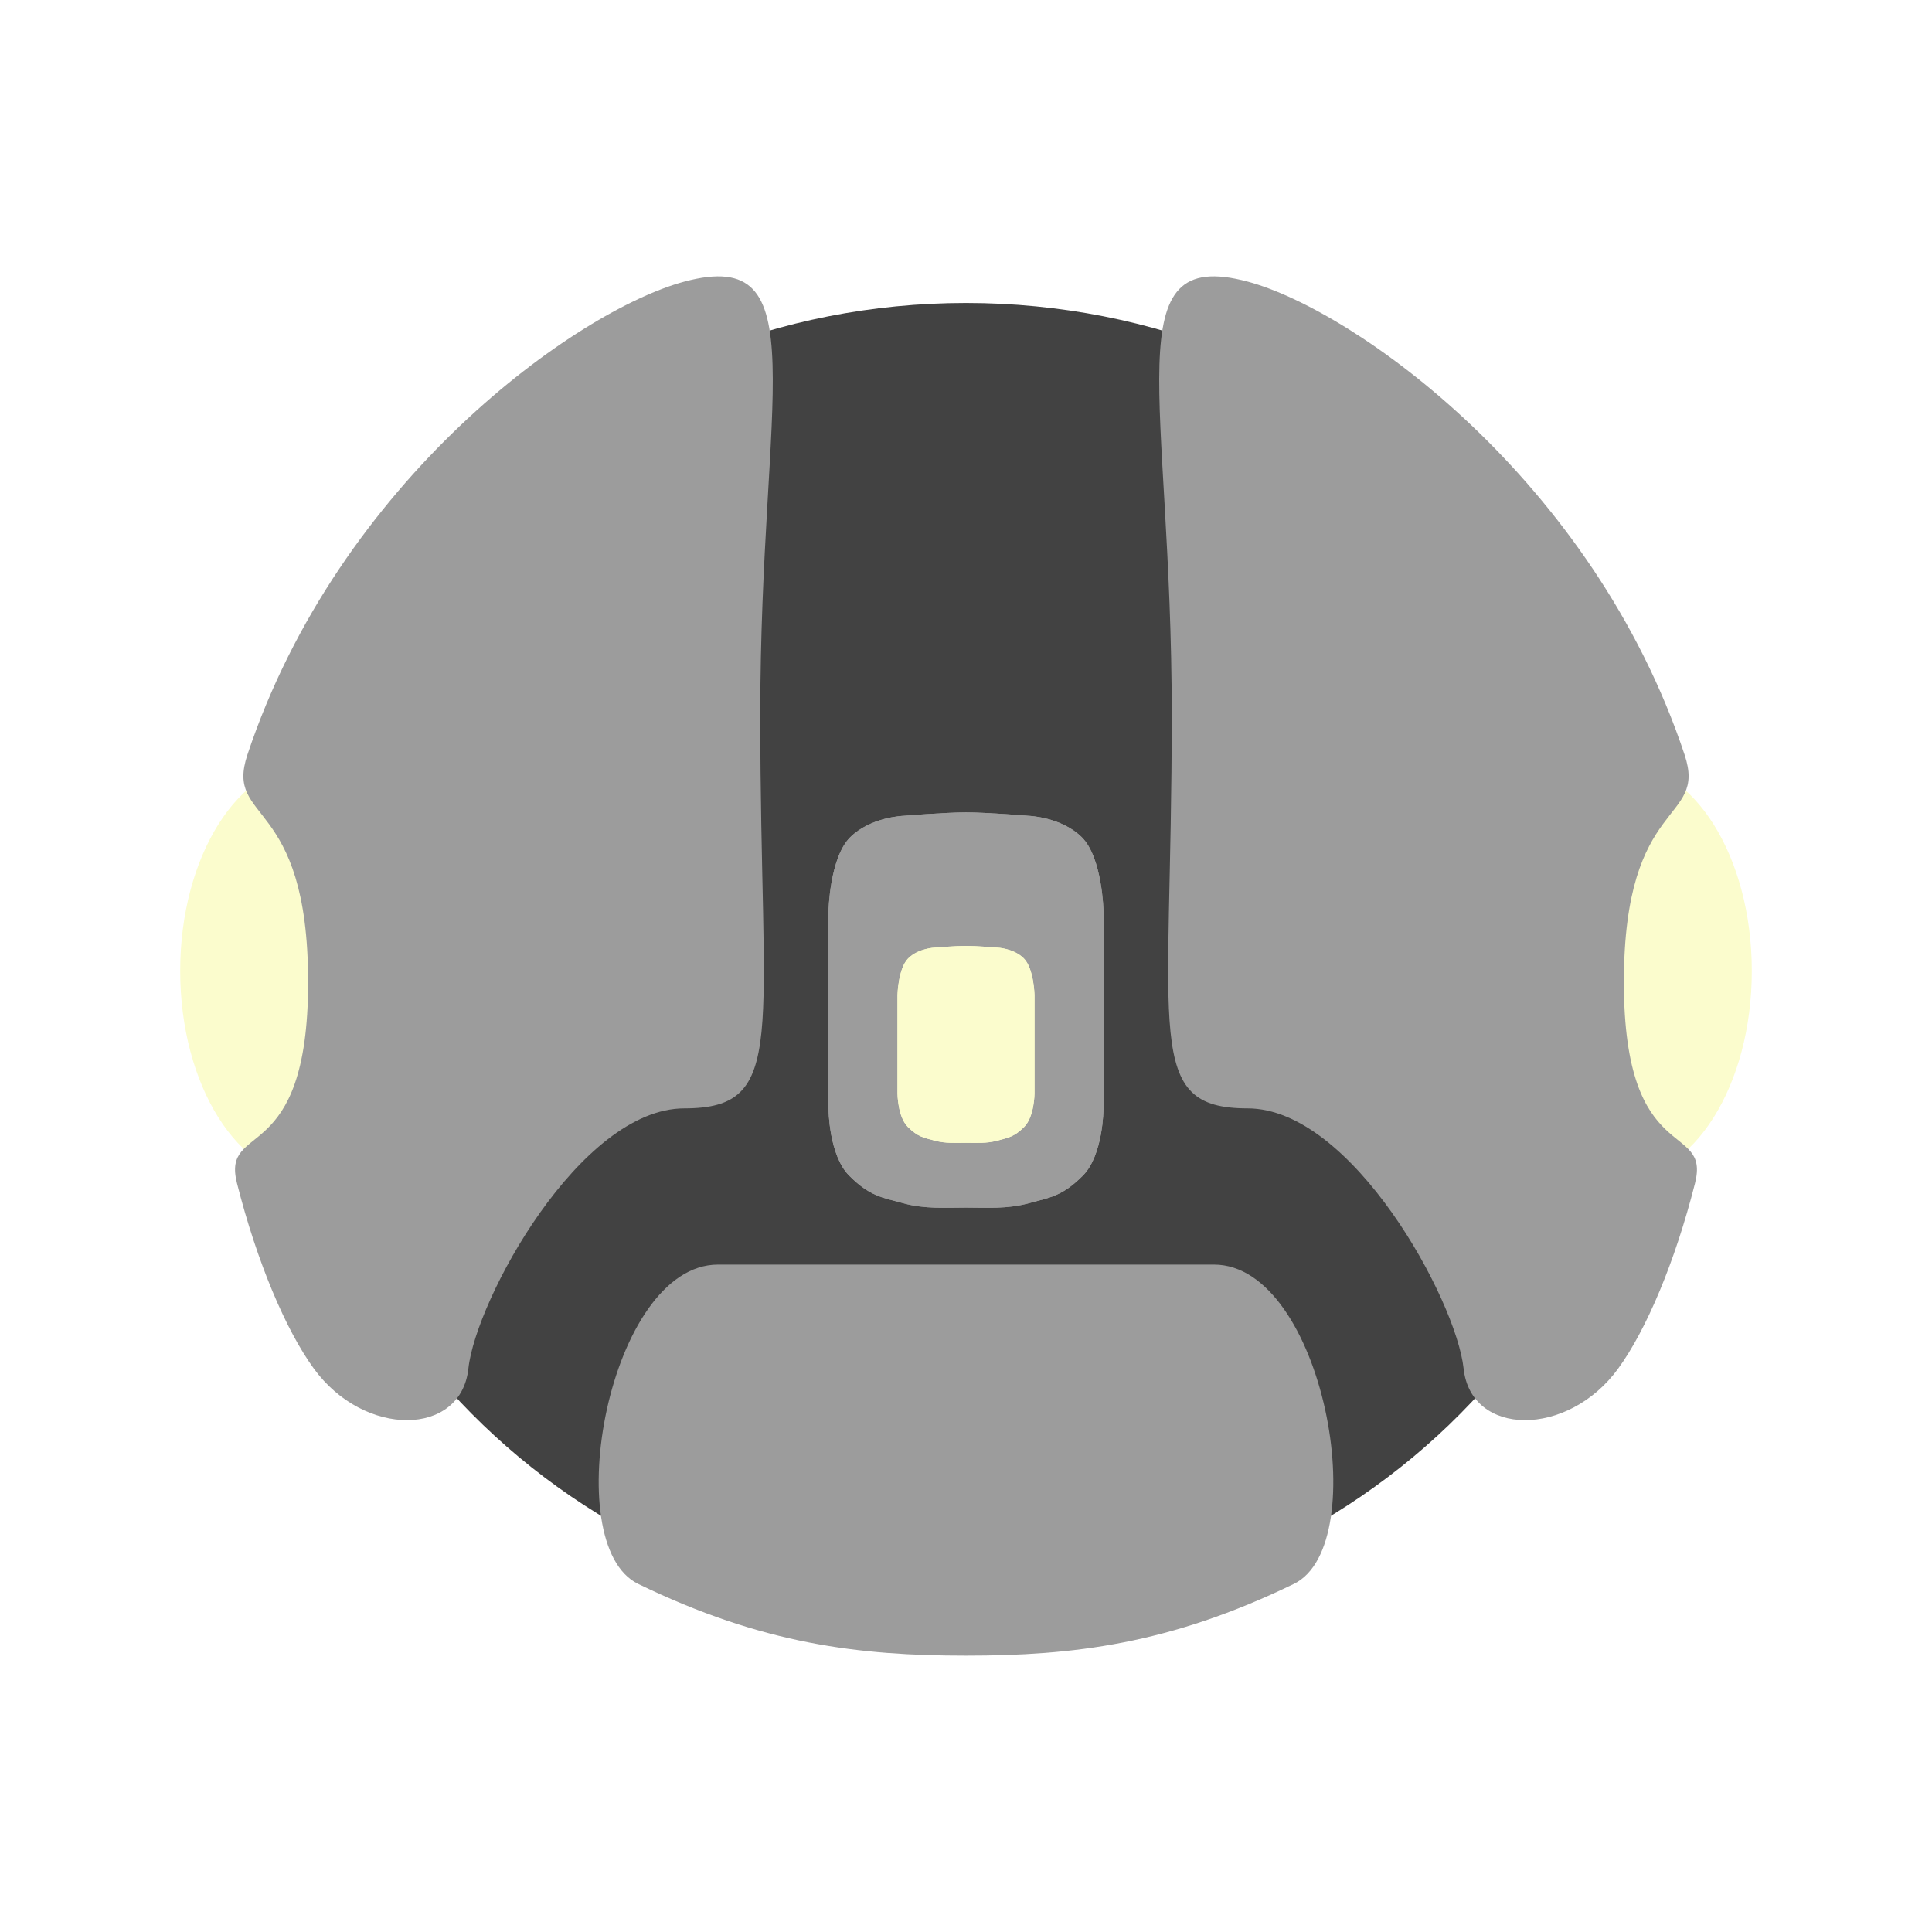
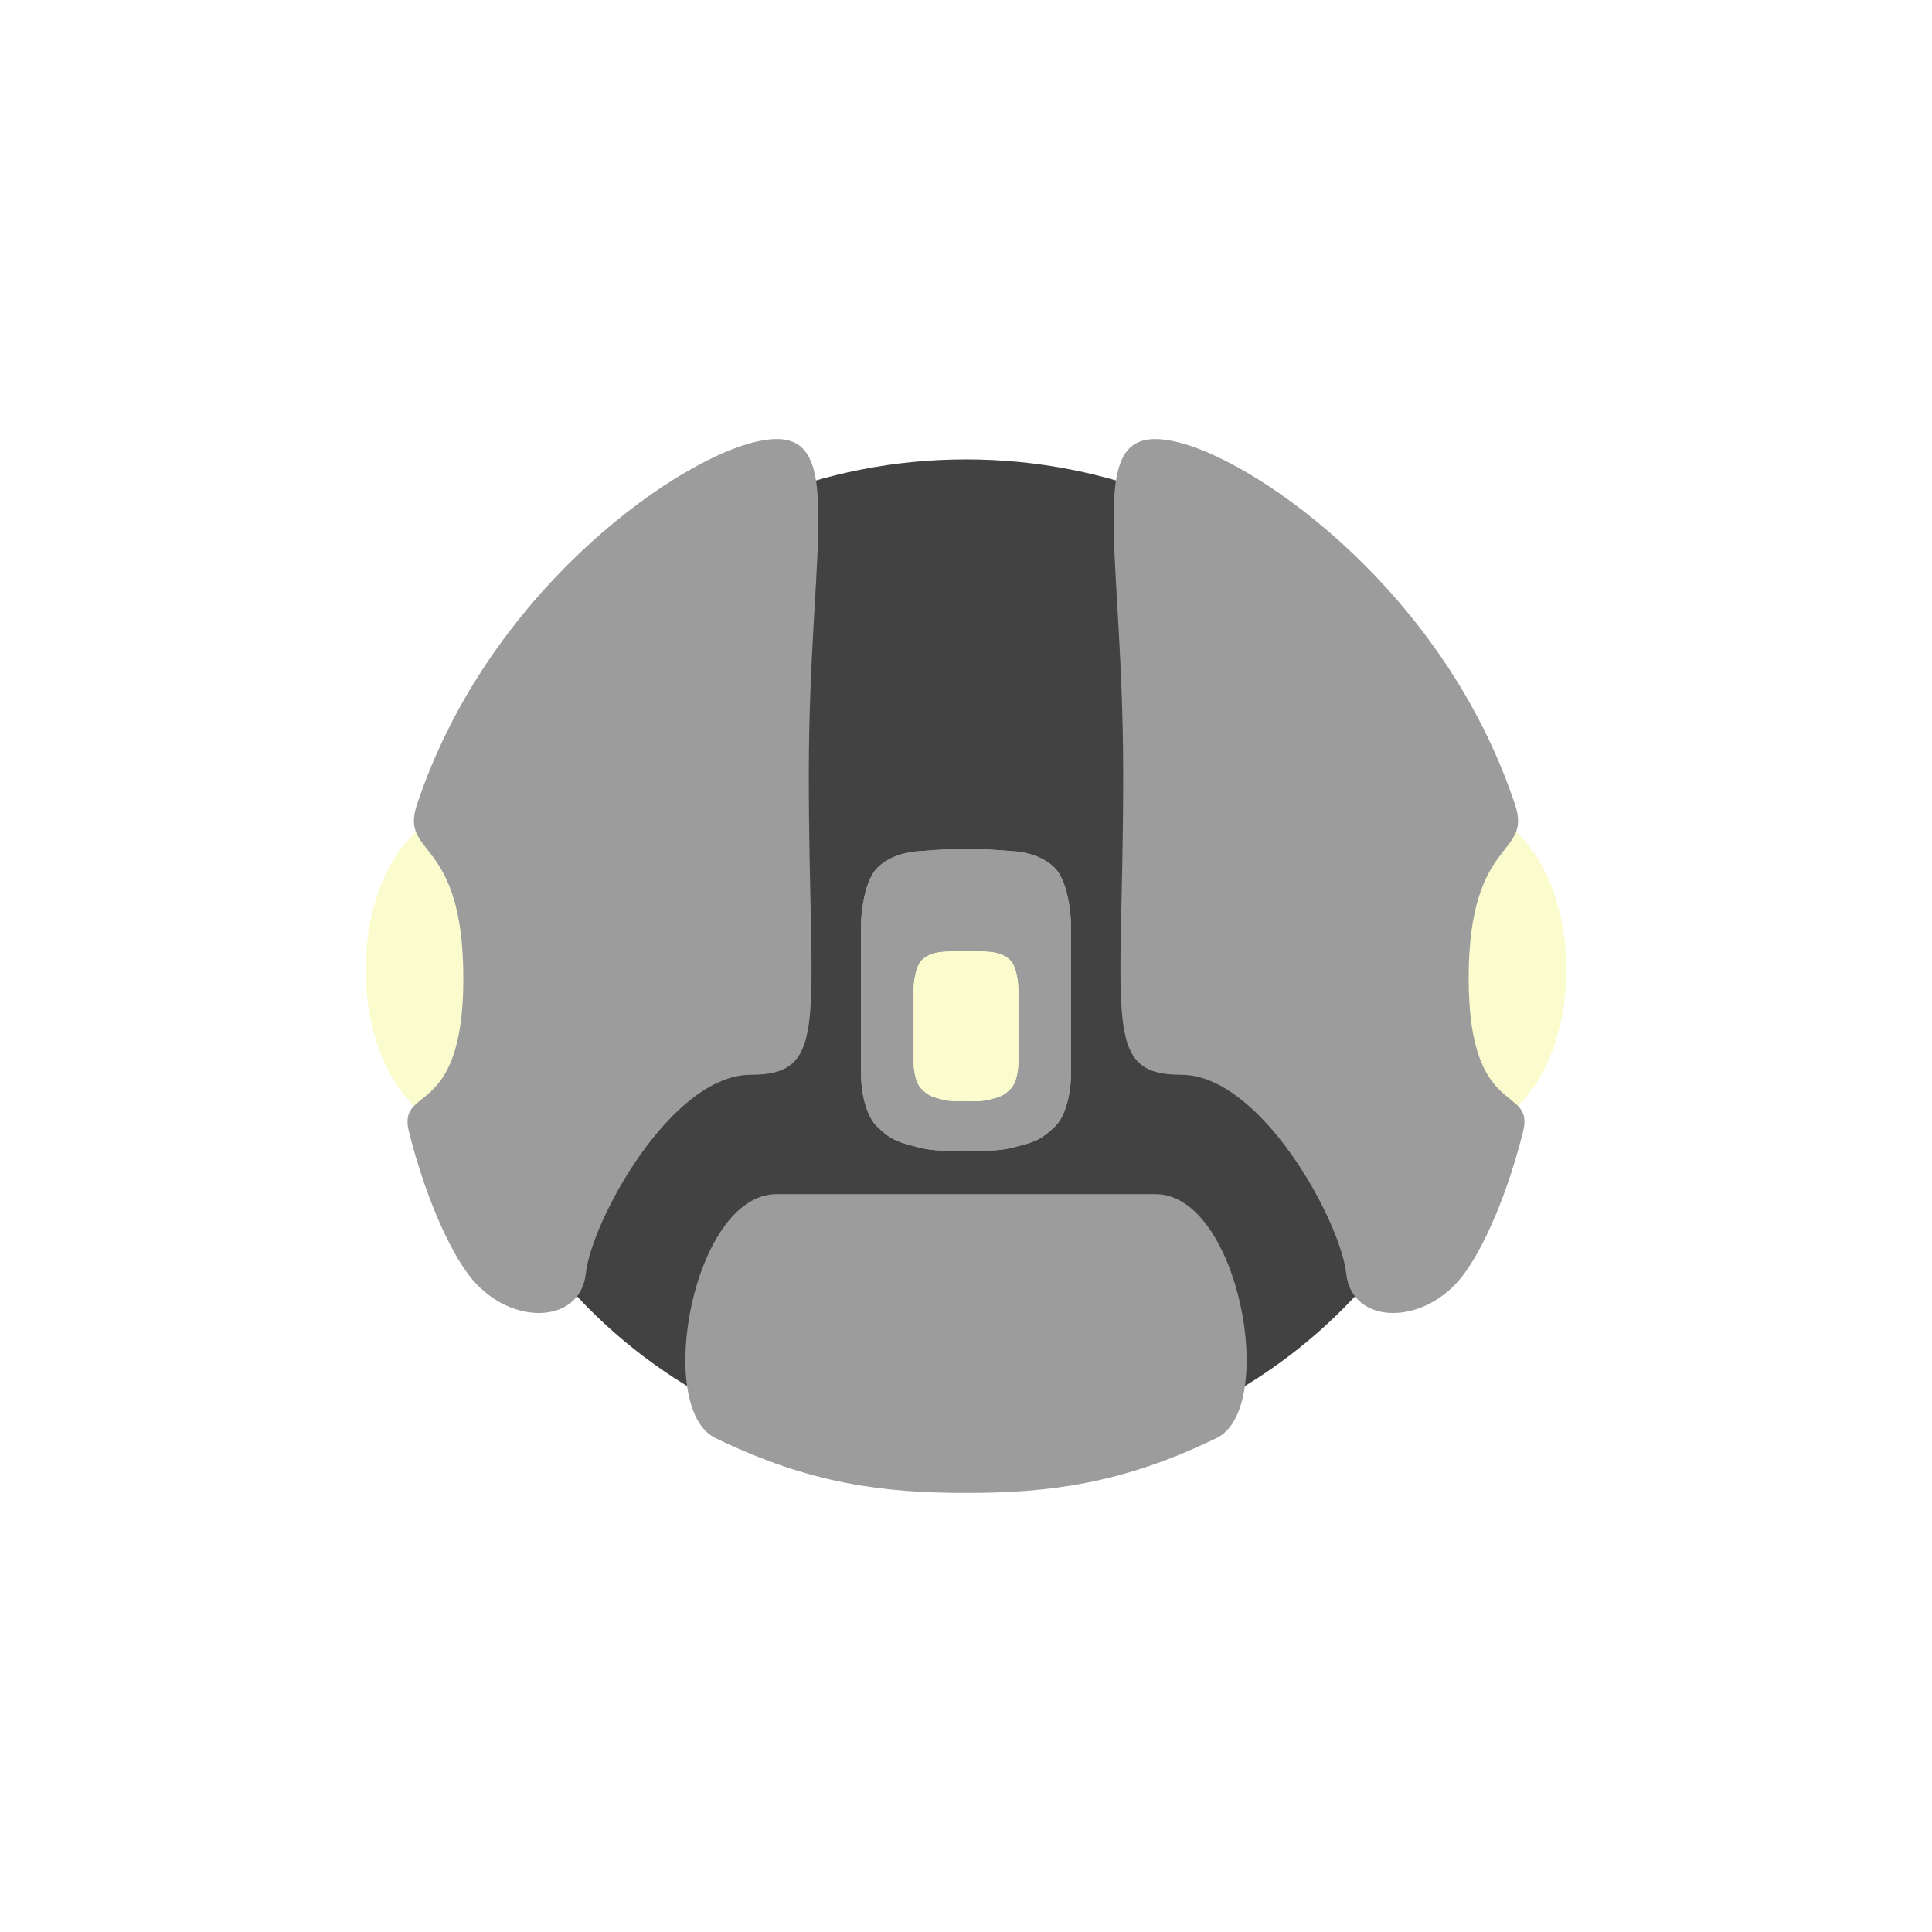
<svg xmlns="http://www.w3.org/2000/svg" width="200" height="200" viewBox="0 0 200 200" id="svg6177" version="1.1">
  <defs id="defs6179" />
  <g id="layer1" transform="translate(0,-852.3622)" style="display:none">
    <circle style="fill:#9b9b9b;fill-opacity:0.294;fill-rule:nonzero;stroke:none;stroke-width:1.609;stroke-miterlimit:4;stroke-dasharray:6.435, 6.435;stroke-dashoffset:0;stroke-opacity:1" id="path6728" cx="100" cy="952.362" r="75.09" />
  </g>
  <g id="layer2" style="display:inline" />
  <g id="layer4" />
  <g id="layer5">
    <g id="g6785" transform="translate(-1.265449,-2.647781)" />
  </g>
  <g id="layer3" style="display:inline">
-     <g id="g6860" transform="translate(-10e-7,1.670387)">
+     <g id="g6860" transform="matrix(0.7640592,0,0,0.7640592,23.59408,24.87035)">
      <path id="circle6730" d="m 170.711,97.727 c 0,37.574 -31.658,68.033 -70.711,68.033 -39.052,0 -70.711,-30.459 -70.711,-68.033 C 29.289,78.94 37.204,61.932 50,49.621 56.398,43.465 64.017,38.483 72.476,35.041 80.936,31.598 90.237,29.694 100,29.694 c 9.763,0 19.064,1.904 27.524,5.346 8.46,3.443 16.078,8.424 22.476,14.58 12.796,12.312 20.711,29.32 20.711,48.107 z" style="display:inline;fill:#424242;fill-opacity:1;fill-rule:nonzero;stroke:none;stroke-width:1.609;stroke-miterlimit:4;stroke-dasharray:6.435, 6.435;stroke-dashoffset:0;stroke-opacity:1" />
      <path id="path6765" d="M 181.346,98.839 A 13.511,21.466 0 0 1 167.835,120.305 13.511,21.466 0 0 1 154.325,98.839 13.511,21.466 0 0 1 167.835,77.374 13.511,21.466 0 0 1 181.346,98.839 Z" style="fill:#fbfccd;fill-opacity:1;fill-rule:nonzero;stroke:none;stroke-width:1.609;stroke-miterlimit:4;stroke-dasharray:6.435, 6.435;stroke-dashoffset:0;stroke-opacity:1" />
      <path style="fill:#fbfccd;fill-opacity:1;fill-rule:nonzero;stroke:none;stroke-width:1.609;stroke-miterlimit:4;stroke-dasharray:6.435, 6.435;stroke-dashoffset:0;stroke-opacity:1" d="M 18.654,98.839 A 13.511,21.466 0 0 0 32.165,120.305 13.511,21.466 0 0 0 45.675,98.839 13.511,21.466 0 0 0 32.165,77.374 13.511,21.466 0 0 0 18.654,98.839 Z" id="path6797" />
      <path id="circle6734" d="m 168.103,100 c 0,19.379 9.018,14.302 7.362,20.83 -2.072,8.166 -5.047,15.181 -7.948,19.17 -5.22,7.178 -15.248,7.071 -16.005,0 -0.758,-7.071 -11.54,-26.933 -22.357,-26.933 -10.817,0 -7.857,-7.537 -7.857,-40.704 0,-33.167 -6.015,-48.599 7.857,-44.882 11.08,2.969 35.751,20.501 45.232,48.974 2.388,7.173 -6.283,4.166 -6.283,23.545 z" style="fill:#9c9c9c;fill-opacity:1;fill-rule:nonzero;stroke:none;stroke-width:1.609;stroke-miterlimit:4;stroke-dasharray:6.435, 6.435;stroke-dashoffset:0;stroke-opacity:1" />
      <g transform="matrix(0.9220548,0,0,0.8267885,7.794517,21.7578)" style="fill:#9c9c9c;fill-opacity:1" id="g6753">
        <path id="path6751" d="M 63.188,169.976 C 54.129,165.069 59.897,130 72.157,130 L 100,130 l 27.843,0 c 12.259,0 18.027,35.069 8.969,39.976 -13.984,7.575 -24.856,8.985 -36.812,8.985 -11.956,0 -22.828,-1.41 -36.812,-8.985 z" style="display:inline;fill:#9c9c9c;fill-opacity:1;fill-rule:nonzero;stroke:none;stroke-width:1.609;stroke-miterlimit:4;stroke-dasharray:6.435, 6.435;stroke-dashoffset:0;stroke-opacity:1" />
      </g>
      <g style="fill:#9c9c9c;fill-opacity:1" id="g6791" transform="matrix(-1,0,0,1,201.2654,-0.6477813)">
        <path id="path6793" d="m 107.75,123.54 c 2.261,-0.612 3.488,-0.738 5.607,-2.857 2.119,-2.119 2.143,-6.924 2.143,-6.924 l 0,-10.228 0,-10.228 c 0,0 -0.113,-5.52 -2.232,-7.639 -2.119,-2.119 -5.518,-2.232 -5.518,-2.232 0,0 -4.32,-0.357 -6.485,-0.357 -2.165,0 -6.485,0.357 -6.485,0.357 0,0 -3.399,0.113 -5.518,2.232 -2.119,2.119 -2.232,7.639 -2.232,7.639 l 0,10.228 0,10.228 c 0,0 0.024,4.806 2.143,6.924 2.119,2.119 3.346,2.245 5.607,2.857 2.261,0.612 4.318,0.446 6.485,0.446 2.167,0 4.223,0.166 6.485,-0.446 z" style="fill:#9c9c9c;fill-opacity:1;fill-rule:nonzero;stroke:none;stroke-width:1.609;stroke-miterlimit:4;stroke-dasharray:6.435, 6.435;stroke-dashoffset:0;stroke-opacity:1" />
        <path style="fill:#9c9c9c;fill-opacity:1;fill-rule:nonzero;stroke:none;stroke-width:1.609;stroke-miterlimit:4;stroke-dasharray:6.435, 6.435;stroke-dashoffset:0;stroke-opacity:1" d="m 107.75,123.54 c 2.261,-0.612 3.488,-0.738 5.607,-2.857 2.119,-2.119 2.143,-6.924 2.143,-6.924 l 0,-10.228 0,-10.228 c 0,0 -0.113,-5.52 -2.232,-7.639 -2.119,-2.119 -5.518,-2.232 -5.518,-2.232 0,0 -4.32,-0.357 -6.485,-0.357 -2.165,0 -6.485,0.357 -6.485,0.357 0,0 -3.399,0.113 -5.518,2.232 -2.119,2.119 -2.232,7.639 -2.232,7.639 l 0,10.228 0,10.228 c 0,0 0.024,4.806 2.143,6.924 2.119,2.119 3.346,2.245 5.607,2.857 2.261,0.612 4.318,0.446 6.485,0.446 2.167,0 4.223,0.166 6.485,-0.446 z" id="path6799" />
      </g>
      <path style="fill:#9c9c9c;fill-opacity:1;fill-rule:nonzero;stroke:none;stroke-width:1.609;stroke-miterlimit:4;stroke-dasharray:6.435, 6.435;stroke-dashoffset:0;stroke-opacity:1" d="m 31.897,100 c 0,19.379 -9.018,14.302 -7.362,20.83 2.072,8.166 5.047,15.181 7.948,19.17 5.22,7.178 15.248,7.071 16.005,0 0.758,-7.071 11.54,-26.933 22.357,-26.933 10.817,0 7.857,-7.537 7.857,-40.704 0,-33.167 6.015,-48.599 -7.857,-44.882 -11.08,2.969 -35.751,20.501 -45.232,48.974 -2.388,7.173 6.283,4.166 6.283,23.545 z" id="path6795" />
      <g style="fill:#fbfccd;fill-opacity:1" transform="matrix(-0.4982028,0,0,0.4982028,150.4507,54.8606)" id="g6802">
        <path style="fill:#fbfccd;fill-opacity:1;fill-rule:nonzero;stroke:none;stroke-width:1.609;stroke-miterlimit:4;stroke-dasharray:6.435, 6.435;stroke-dashoffset:0;stroke-opacity:1" d="m 107.75,123.54 c 2.261,-0.612 3.488,-0.738 5.607,-2.857 2.119,-2.119 2.143,-6.924 2.143,-6.924 l 0,-10.228 0,-10.228 c 0,0 -0.113,-5.52 -2.232,-7.639 -2.119,-2.119 -5.518,-2.232 -5.518,-2.232 0,0 -4.32,-0.357 -6.485,-0.357 -2.165,0 -6.485,0.357 -6.485,0.357 0,0 -3.399,0.113 -5.518,2.232 -2.119,2.119 -2.232,7.639 -2.232,7.639 l 0,10.228 0,10.228 c 0,0 0.024,4.806 2.143,6.924 2.119,2.119 3.346,2.245 5.607,2.857 2.261,0.612 4.318,0.446 6.485,0.446 2.167,0 4.223,0.166 6.485,-0.446 z" id="path6804" />
        <path id="path6806" d="m 107.75,123.54 c 2.261,-0.612 3.488,-0.738 5.607,-2.857 2.119,-2.119 2.143,-6.924 2.143,-6.924 l 0,-10.228 0,-10.228 c 0,0 -0.113,-5.52 -2.232,-7.639 -2.119,-2.119 -5.518,-2.232 -5.518,-2.232 0,0 -4.32,-0.357 -6.485,-0.357 -2.165,0 -6.485,0.357 -6.485,0.357 0,0 -3.399,0.113 -5.518,2.232 -2.119,2.119 -2.232,7.639 -2.232,7.639 l 0,10.228 0,10.228 c 0,0 0.024,4.806 2.143,6.924 2.119,2.119 3.346,2.245 5.607,2.857 2.261,0.612 4.318,0.446 6.485,0.446 2.167,0 4.223,0.166 6.485,-0.446 z" style="fill:#fbfccd;fill-opacity:1;fill-rule:nonzero;stroke:none;stroke-width:1.609;stroke-miterlimit:4;stroke-dasharray:6.435, 6.435;stroke-dashoffset:0;stroke-opacity:1" />
      </g>
    </g>
  </g>
</svg>
